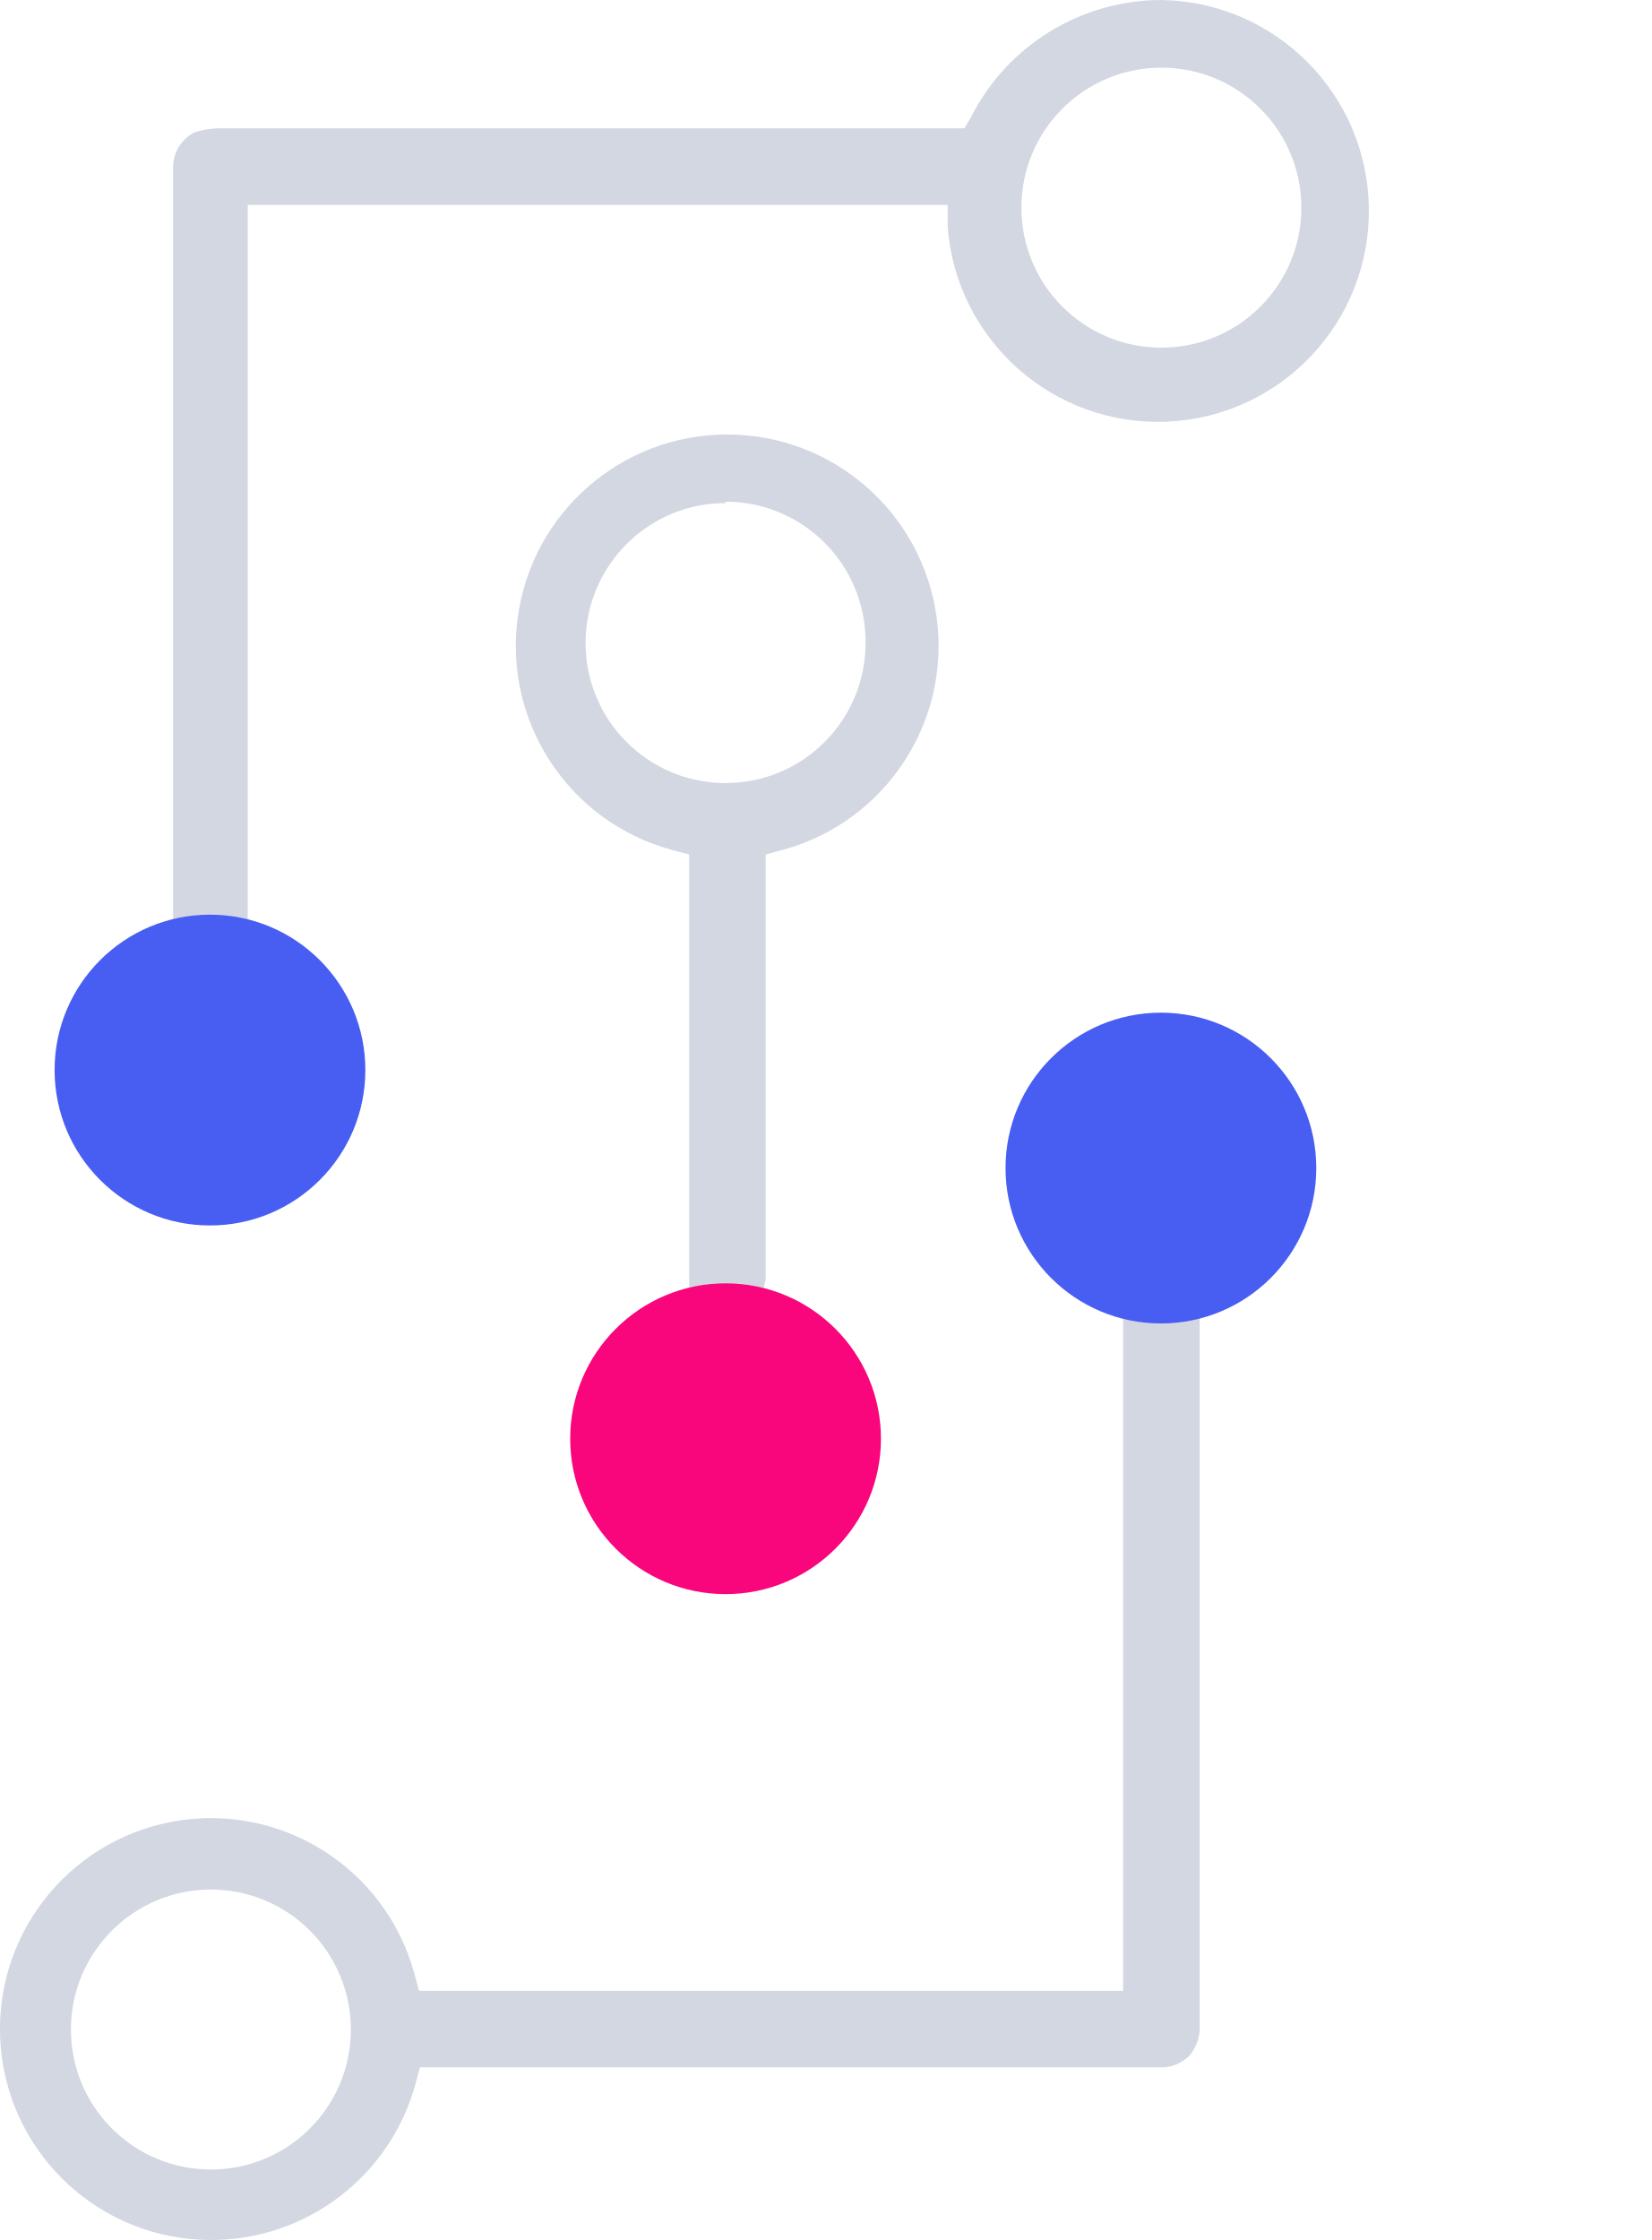
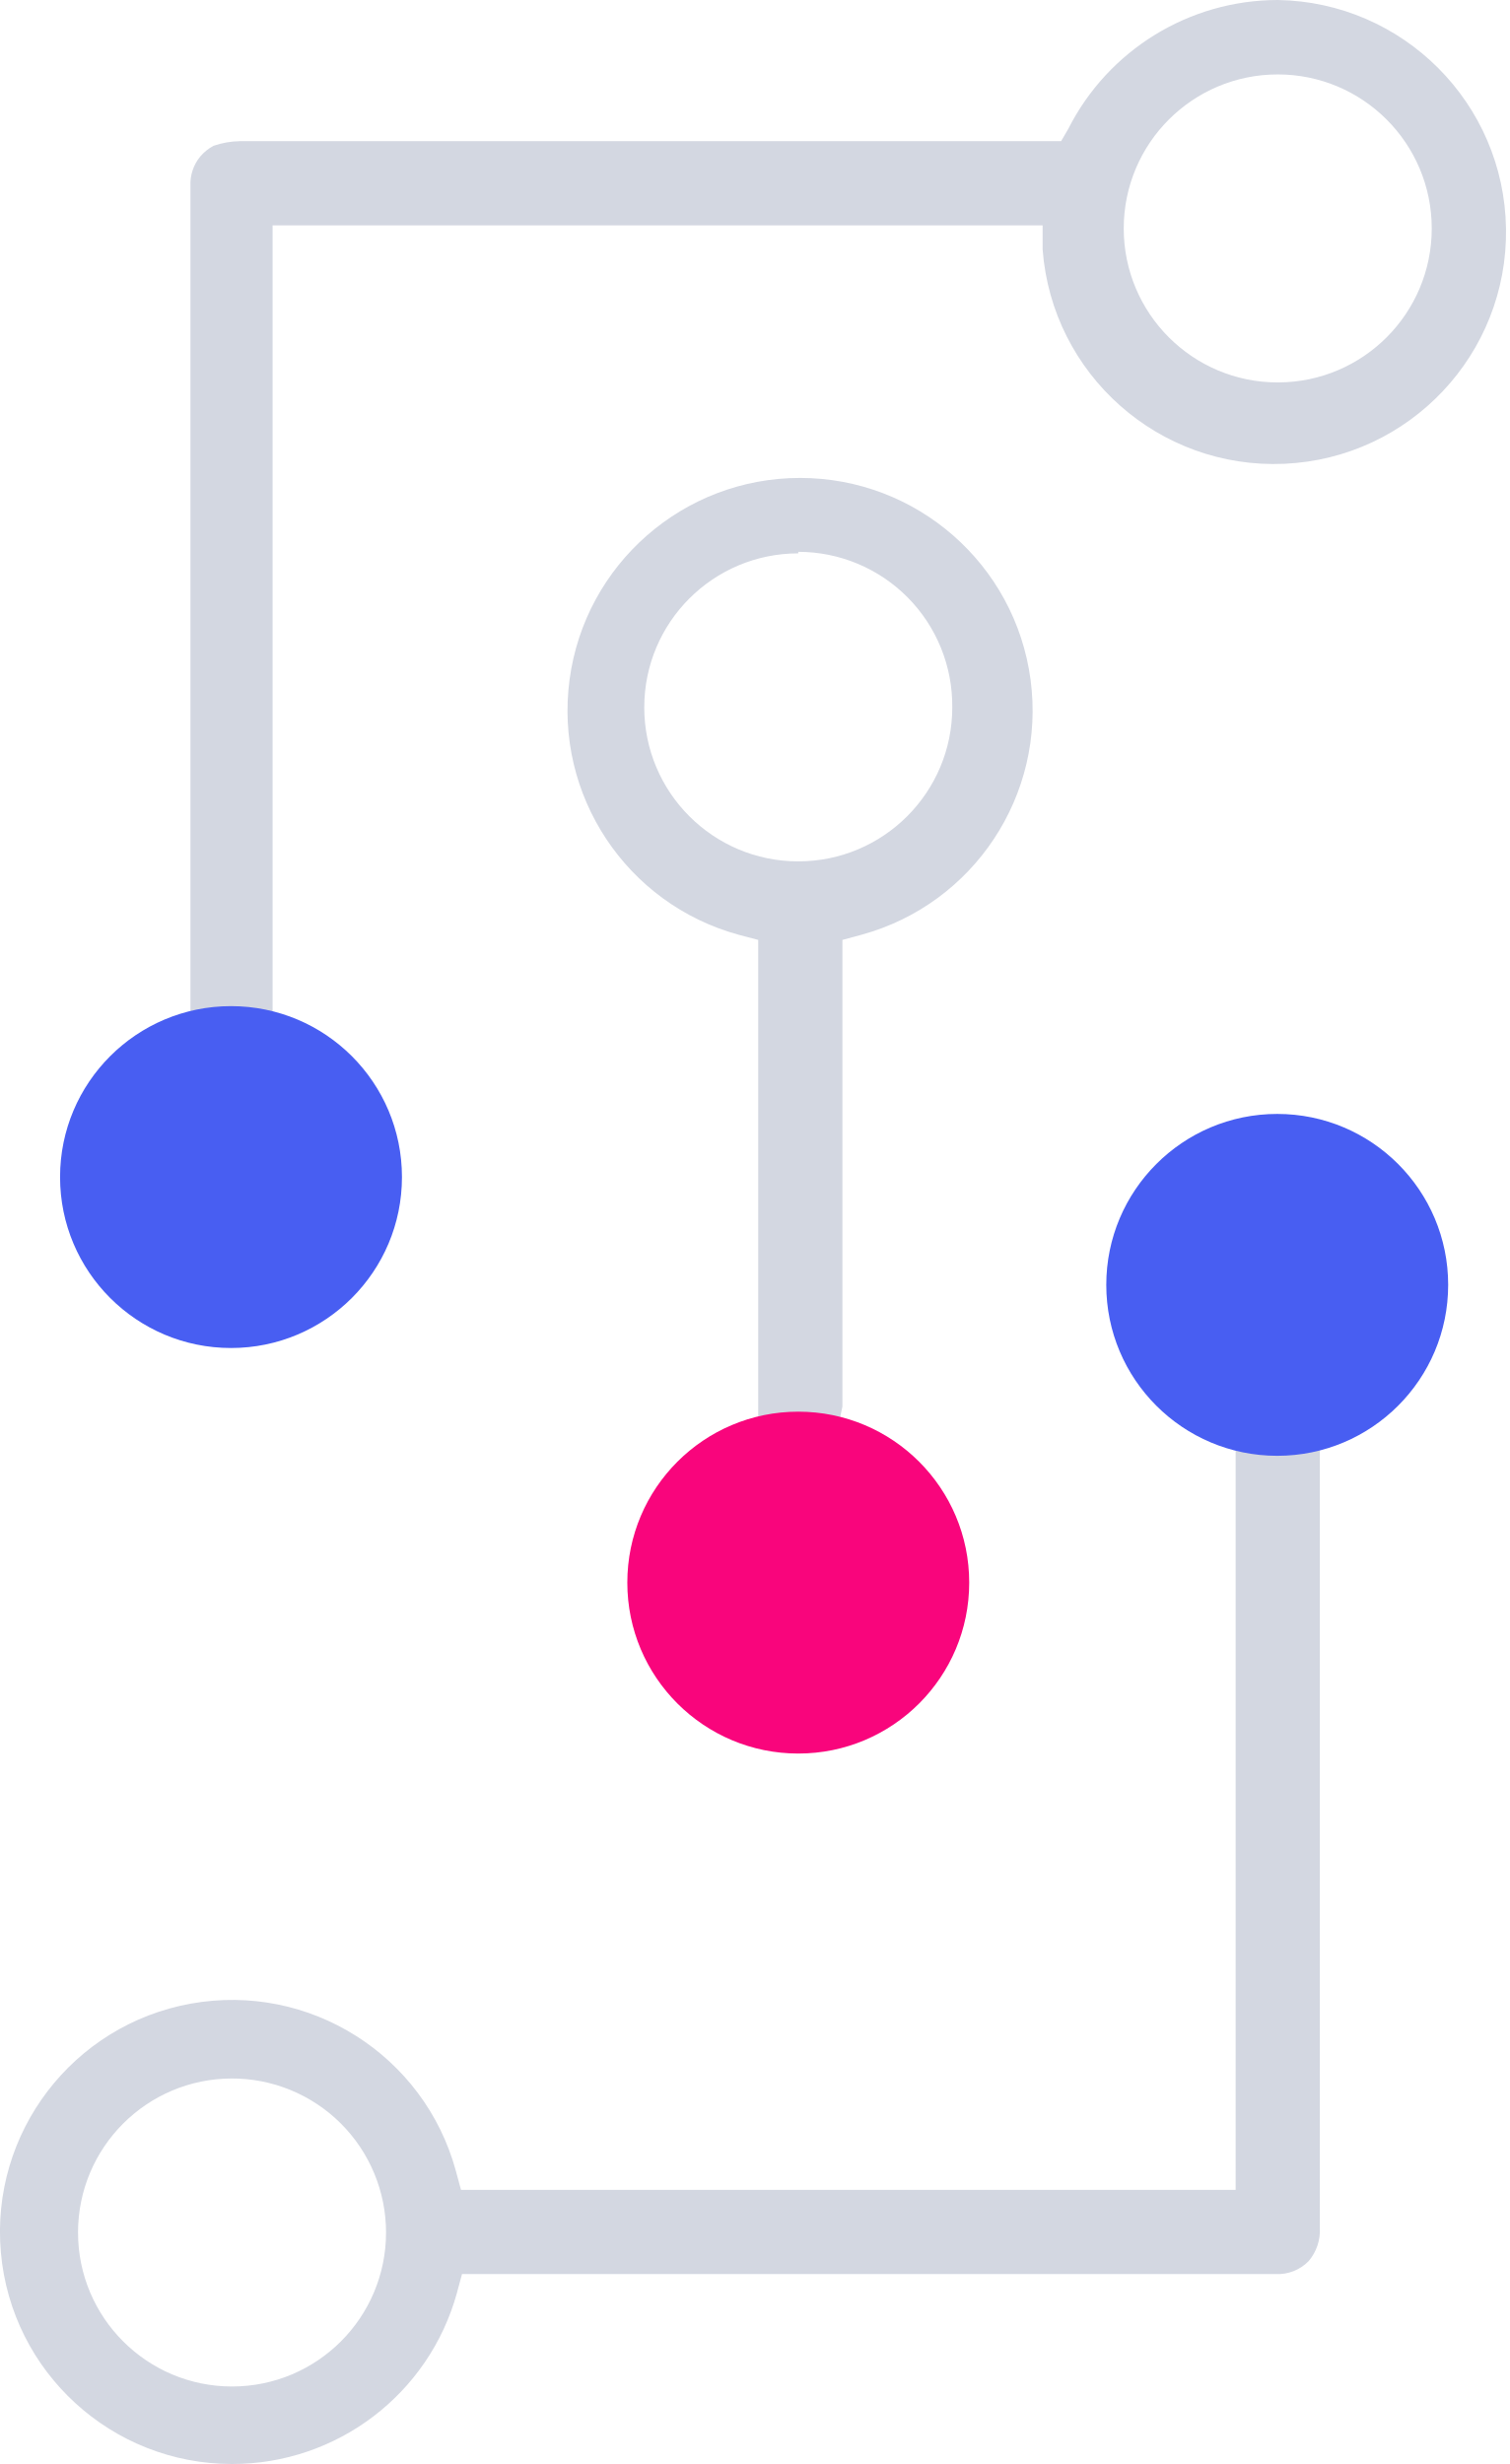
- <svg xmlns="http://www.w3.org/2000/svg" viewBox="0 0 35.4 48">
+ <svg xmlns="http://www.w3.org/2000/svg" viewBox="0 0 29.4 48">
  <defs>
    <style>.cls-1{fill:#d3d7e1;}.cls-2{fill:#485ef2;}.cls-3{fill:#f9057c;}</style>
  </defs>
  <g id="Layer_2" data-name="Layer 2">
    <g id="Layer_1-2" data-name="Layer 1">
      <path class="cls-1" d="M4.52,48a4.52,4.52,0,1,1,4.36-5.71l.1.37H24.07V28.21h.27v-.37h1.19l.05.37h.13V43.4a.92.92,0,0,1-.22.65.84.84,0,0,1-.64.25H9l-.1.37A4.54,4.54,0,0,1,4.52,48Zm0-7.51a3,3,0,1,0,3,3A3,3,0,0,0,4.5,40.49Z" />
      <path class="cls-1" d="M14.77,27.78l0-.32V18.31l-.38-.1a4.53,4.53,0,1,1,2.39,0l-.37.1V27.4l-.08.38Zm.78-17a3,3,0,1,0,3,3A3,3,0,0,0,15.55,10.75Z" />
      <circle class="cls-2" cx="24.88" cy="25.03" r="3.33" />
      <circle class="cls-3" cx="15.55" cy="30.83" r="3.33" />
      <path class="cls-1" d="M24.89,0a4.58,4.58,0,0,0-4.08,2.51l-.14.24h-16a1.66,1.66,0,0,0-.51.09.89.89,0,0,0-.26.21.84.84,0,0,0-.19.57V19.79h0l.06.4H5.1L5,19.79h.31V4.39h15l0,.47A4.52,4.52,0,1,0,24.89,0Zm0,7.45a3,3,0,1,1,3-3A3,3,0,0,1,24.91,7.45Z" />
      <circle class="cls-2" cx="4.5" cy="22.93" r="3.33" />
    </g>
  </g>
</svg>
